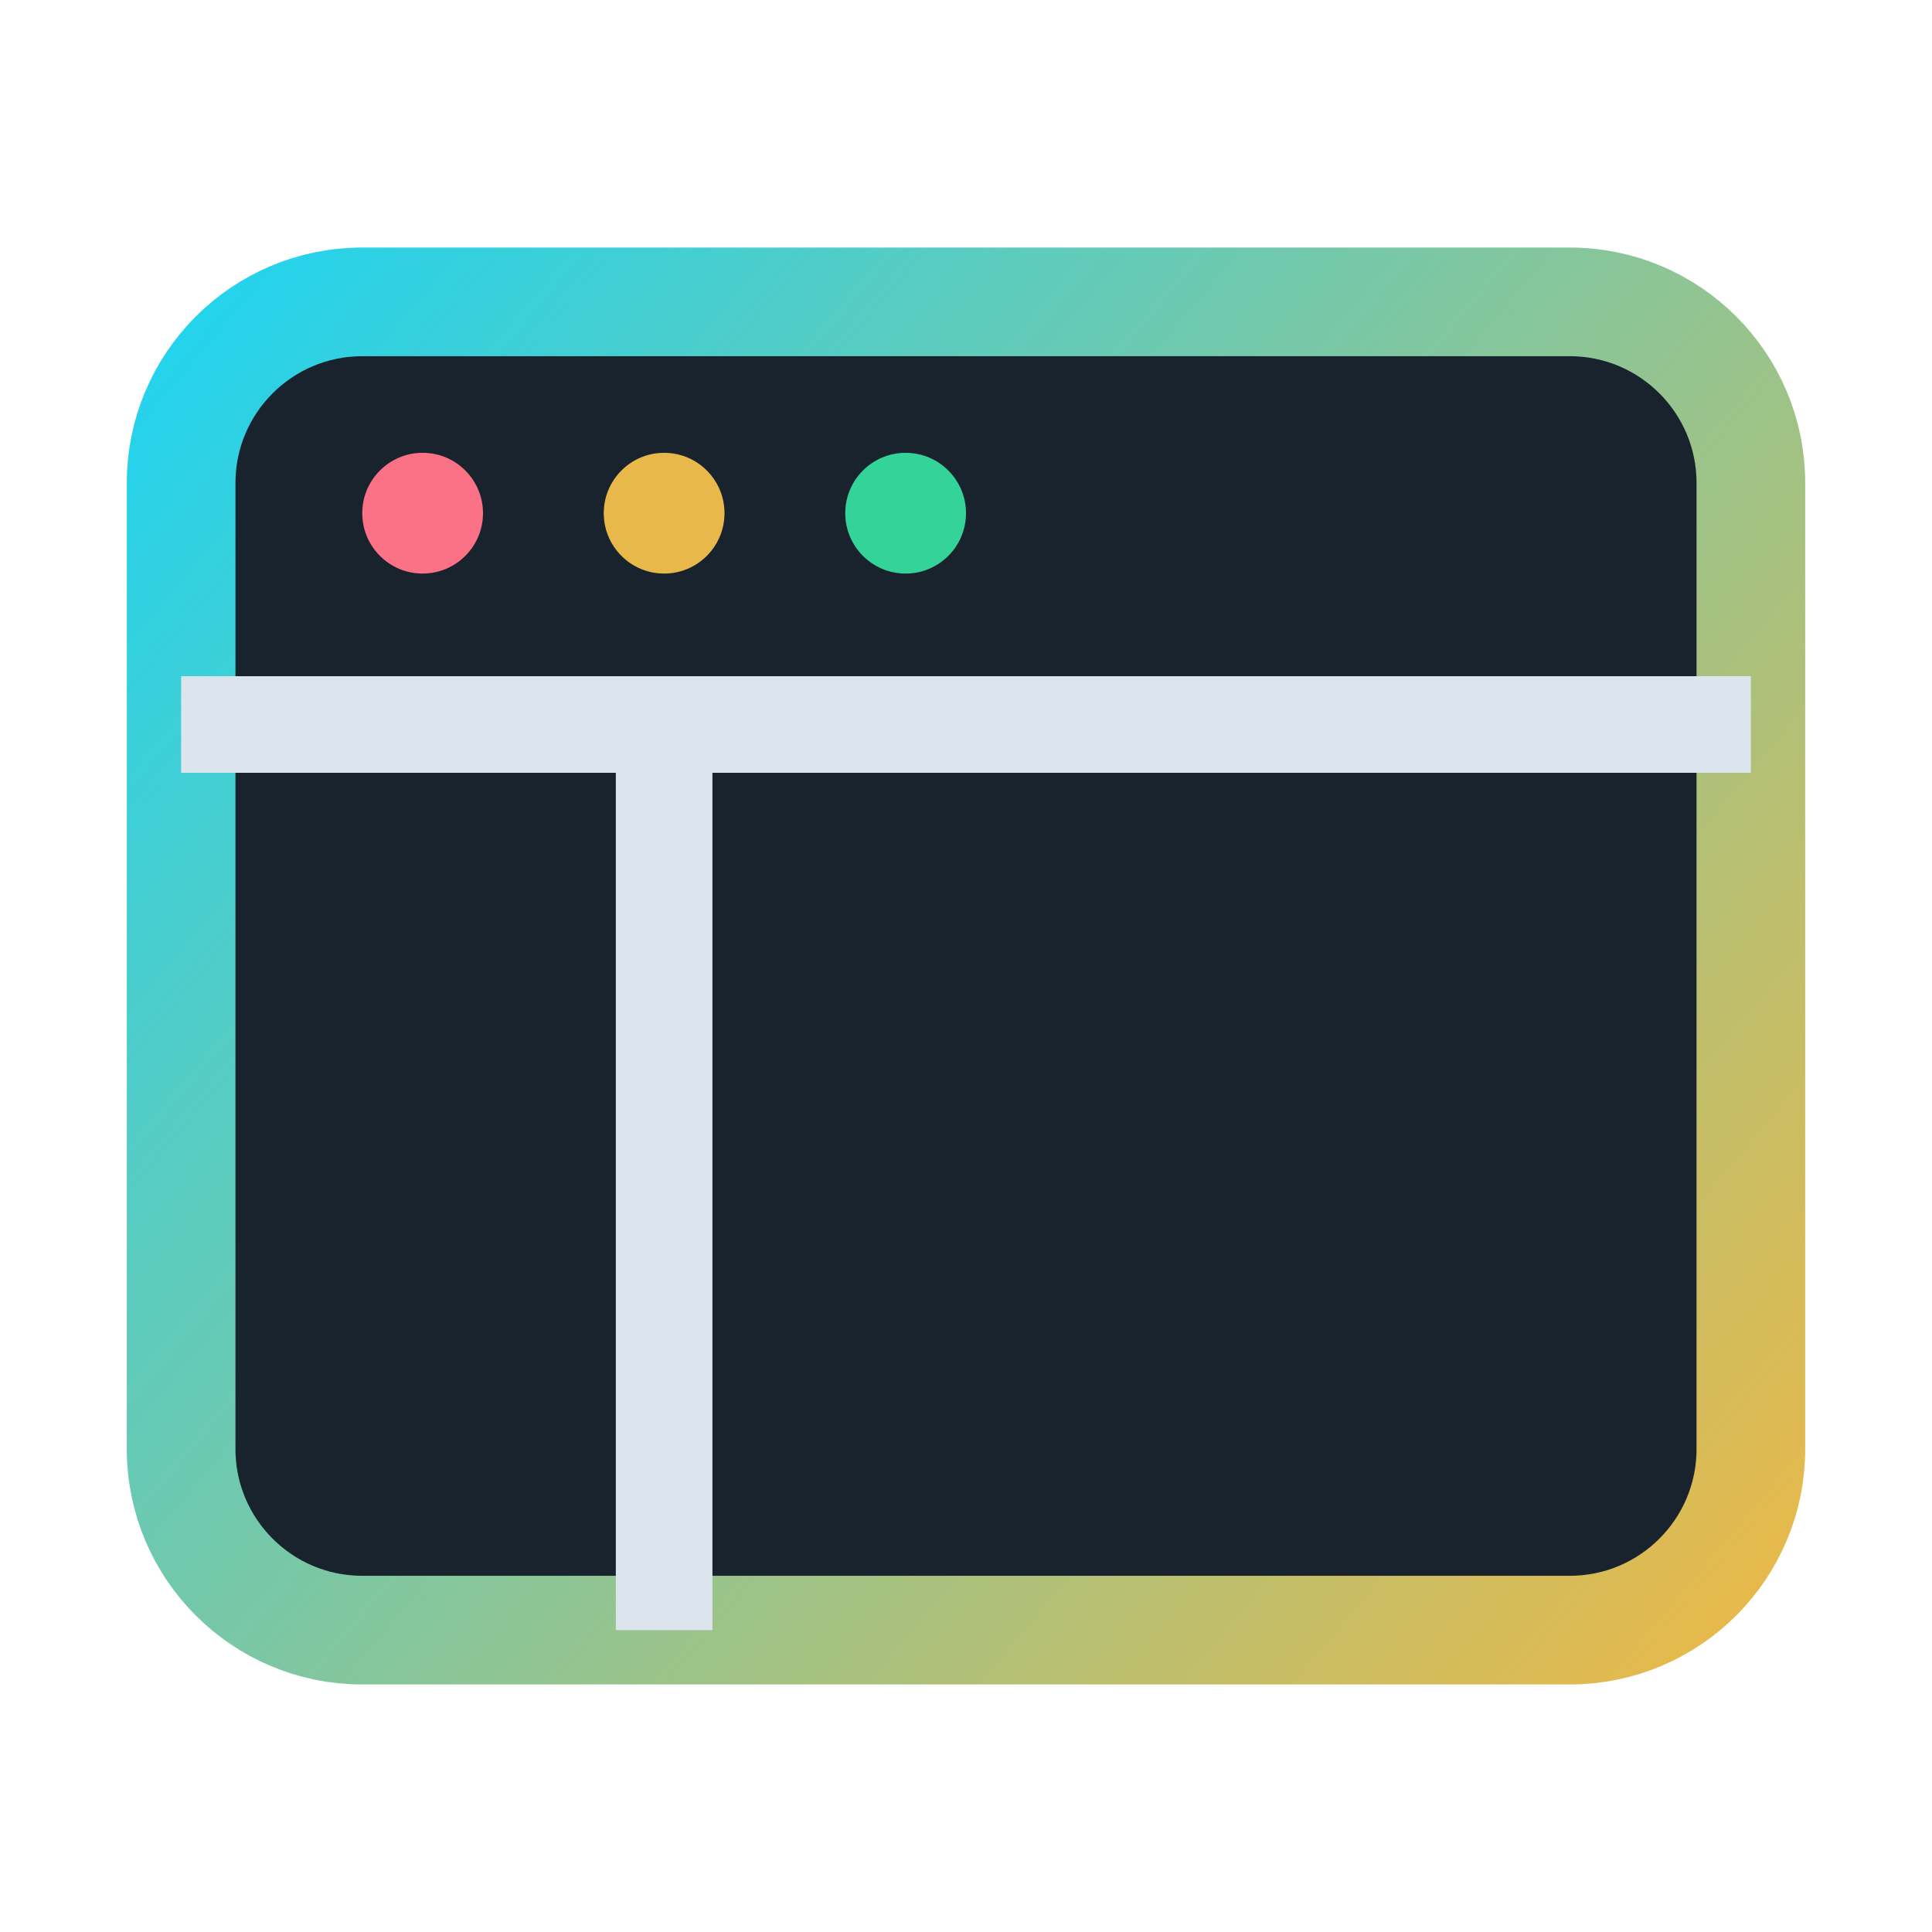
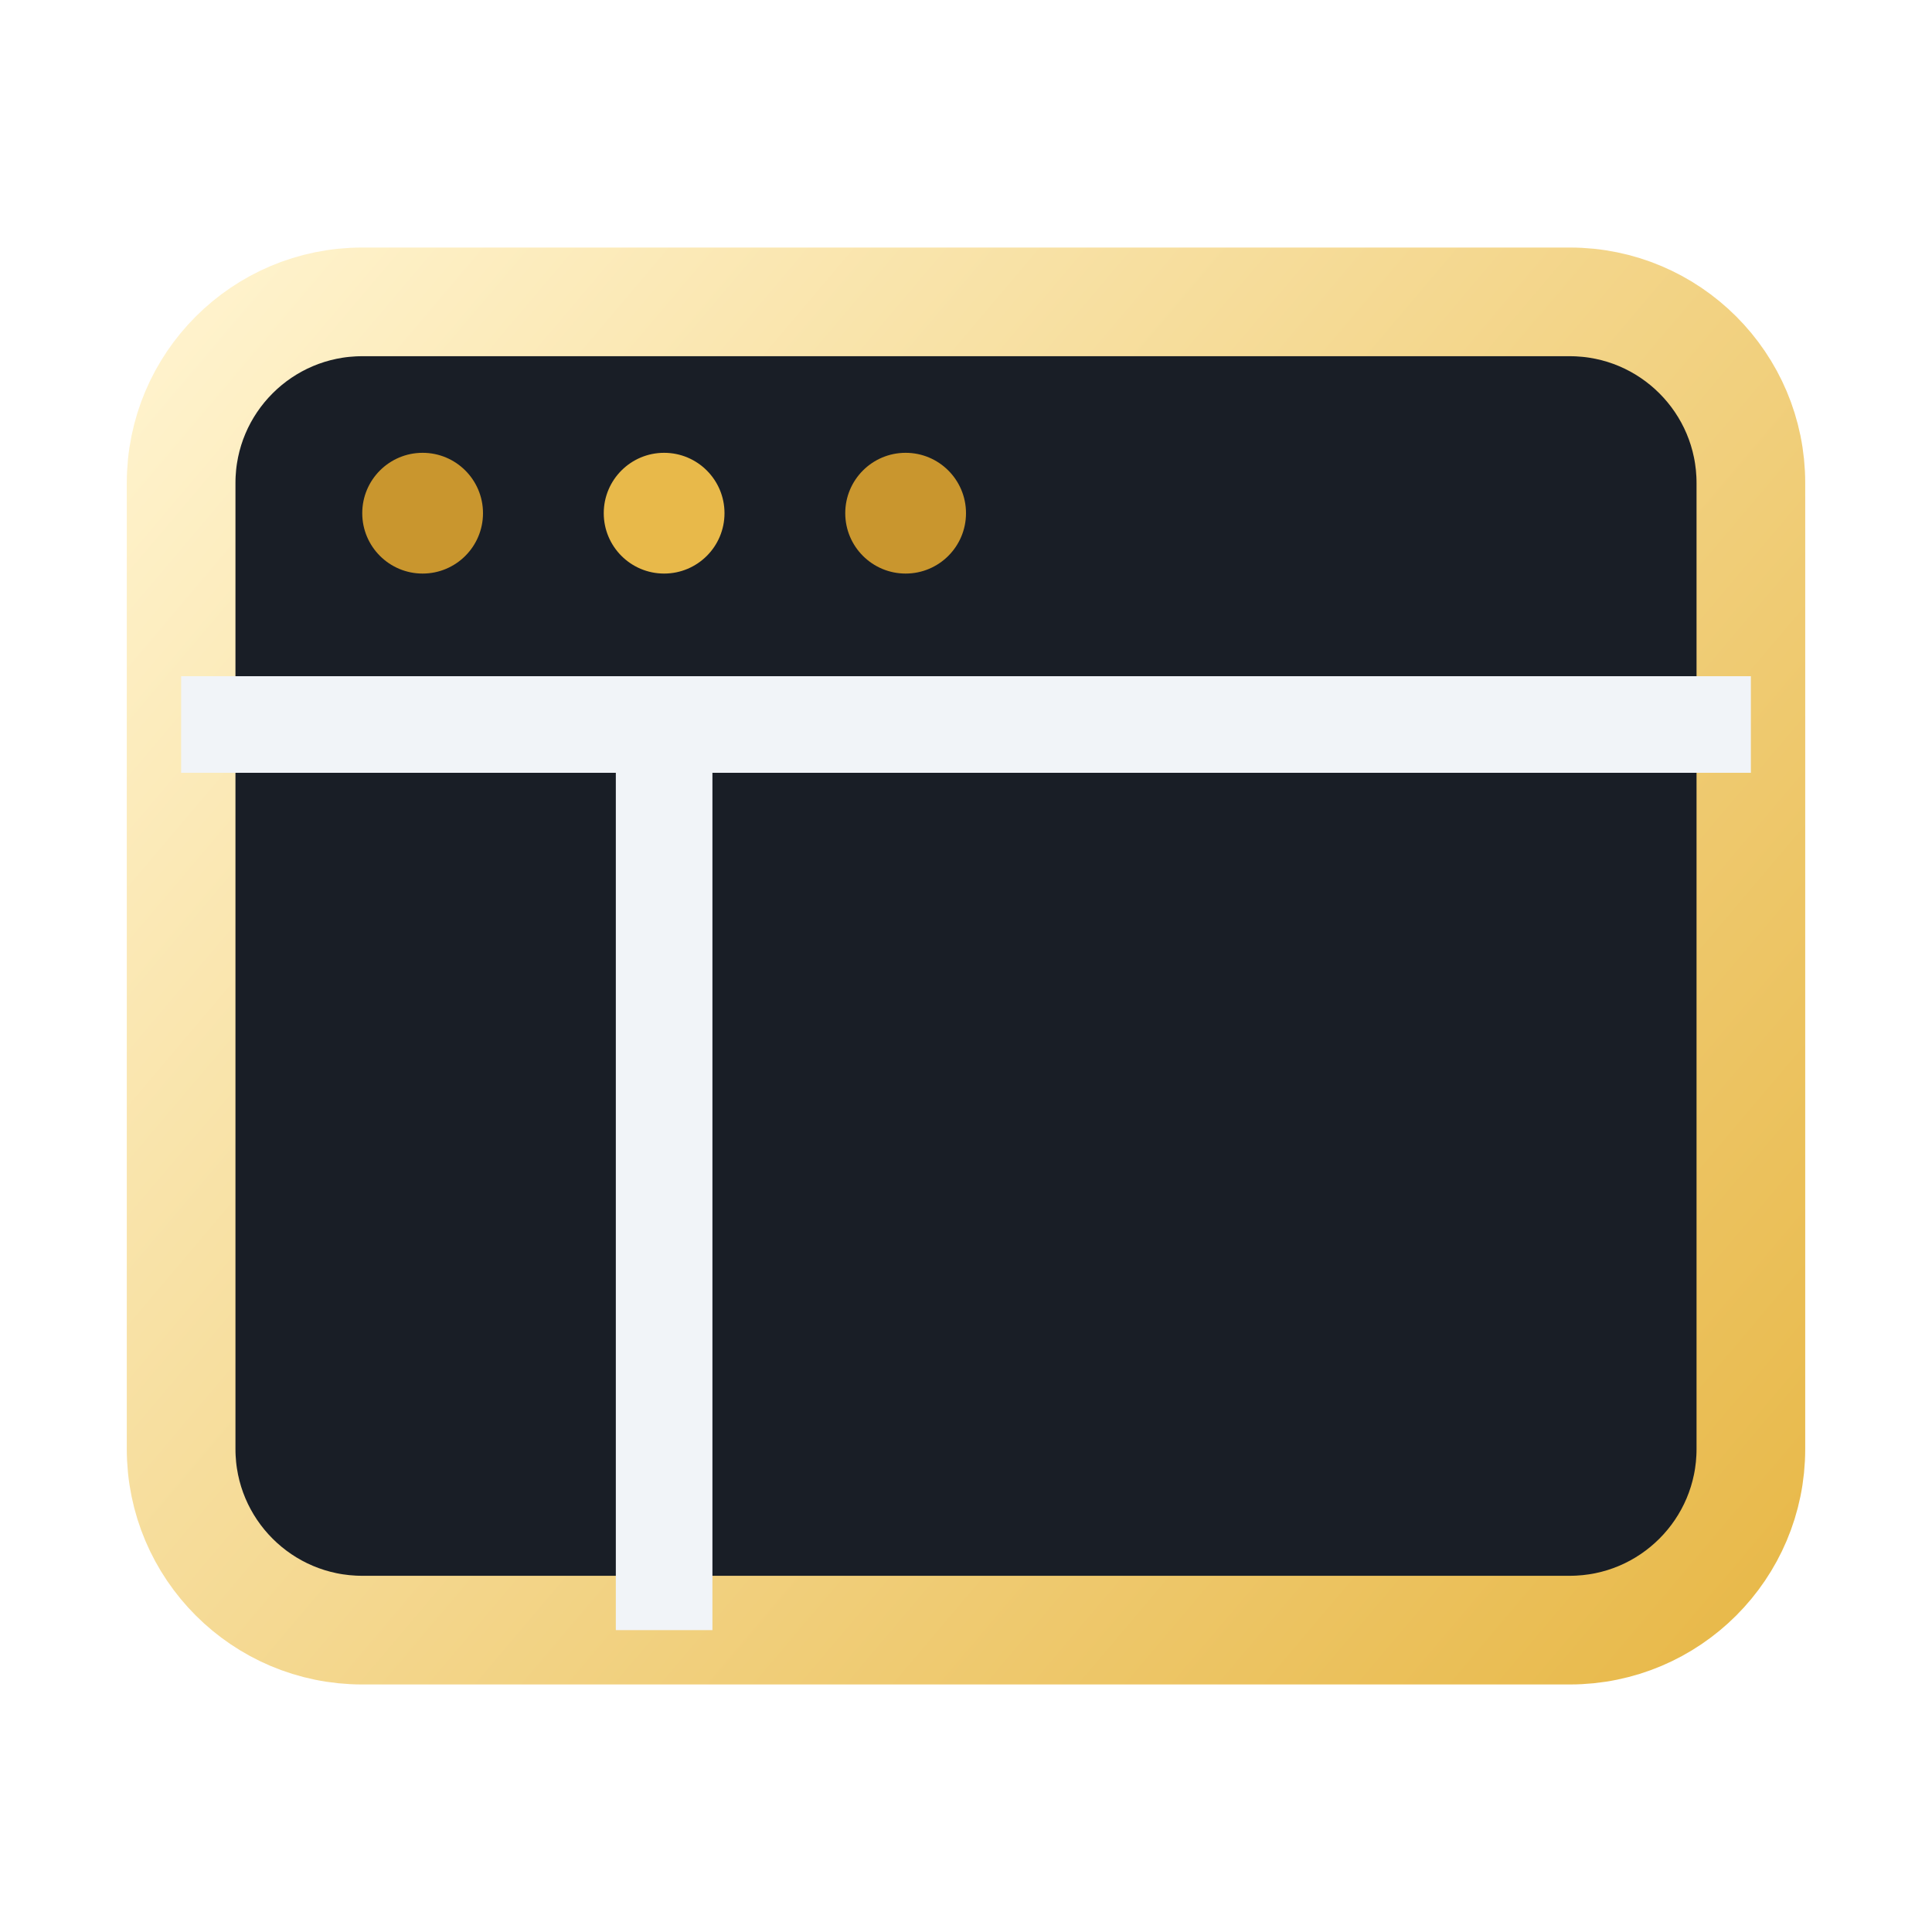
<svg xmlns="http://www.w3.org/2000/svg" width="32" height="32" viewBox="0 0 32 32" fill="none">
  <defs>
    <linearGradient id="a" x1="3" y1="5" x2="29" y2="27" gradientUnits="userSpaceOnUse">
-       <stop stop-color="#22D3EE" />
+       <stop stop-color="#FFF3CD" />
      <stop offset="1" stop-color="#E8B94A" />
    </linearGradient>
  </defs>
-   <rect x="3" y="5" width="26" height="22" rx="3" fill="#18232D" stroke="url(#a)" stroke-width="1.8" />
-   <path d="M3 12h26M11 12v15" stroke="#DCE4EE" stroke-width="1.6" />
-   <circle cx="7" cy="8.5" r="1" fill="#FB7185" />
+   <rect x="3" y="5" width="26" height="22" rx="3" fill="#191E26" stroke="url(#a)" stroke-width="1.8" />
+   <path d="M3 12h26M11 12v15" stroke="#F1F4F8" stroke-width="1.6" />
+   <circle cx="7" cy="8.5" r="1" fill="#C9962E" />
  <circle cx="11" cy="8.5" r="1" fill="#E8B94A" />
-   <circle cx="15" cy="8.5" r="1" fill="#34D399" />
+   <circle cx="15" cy="8.5" r="1" fill="#C9962E" />
</svg>
